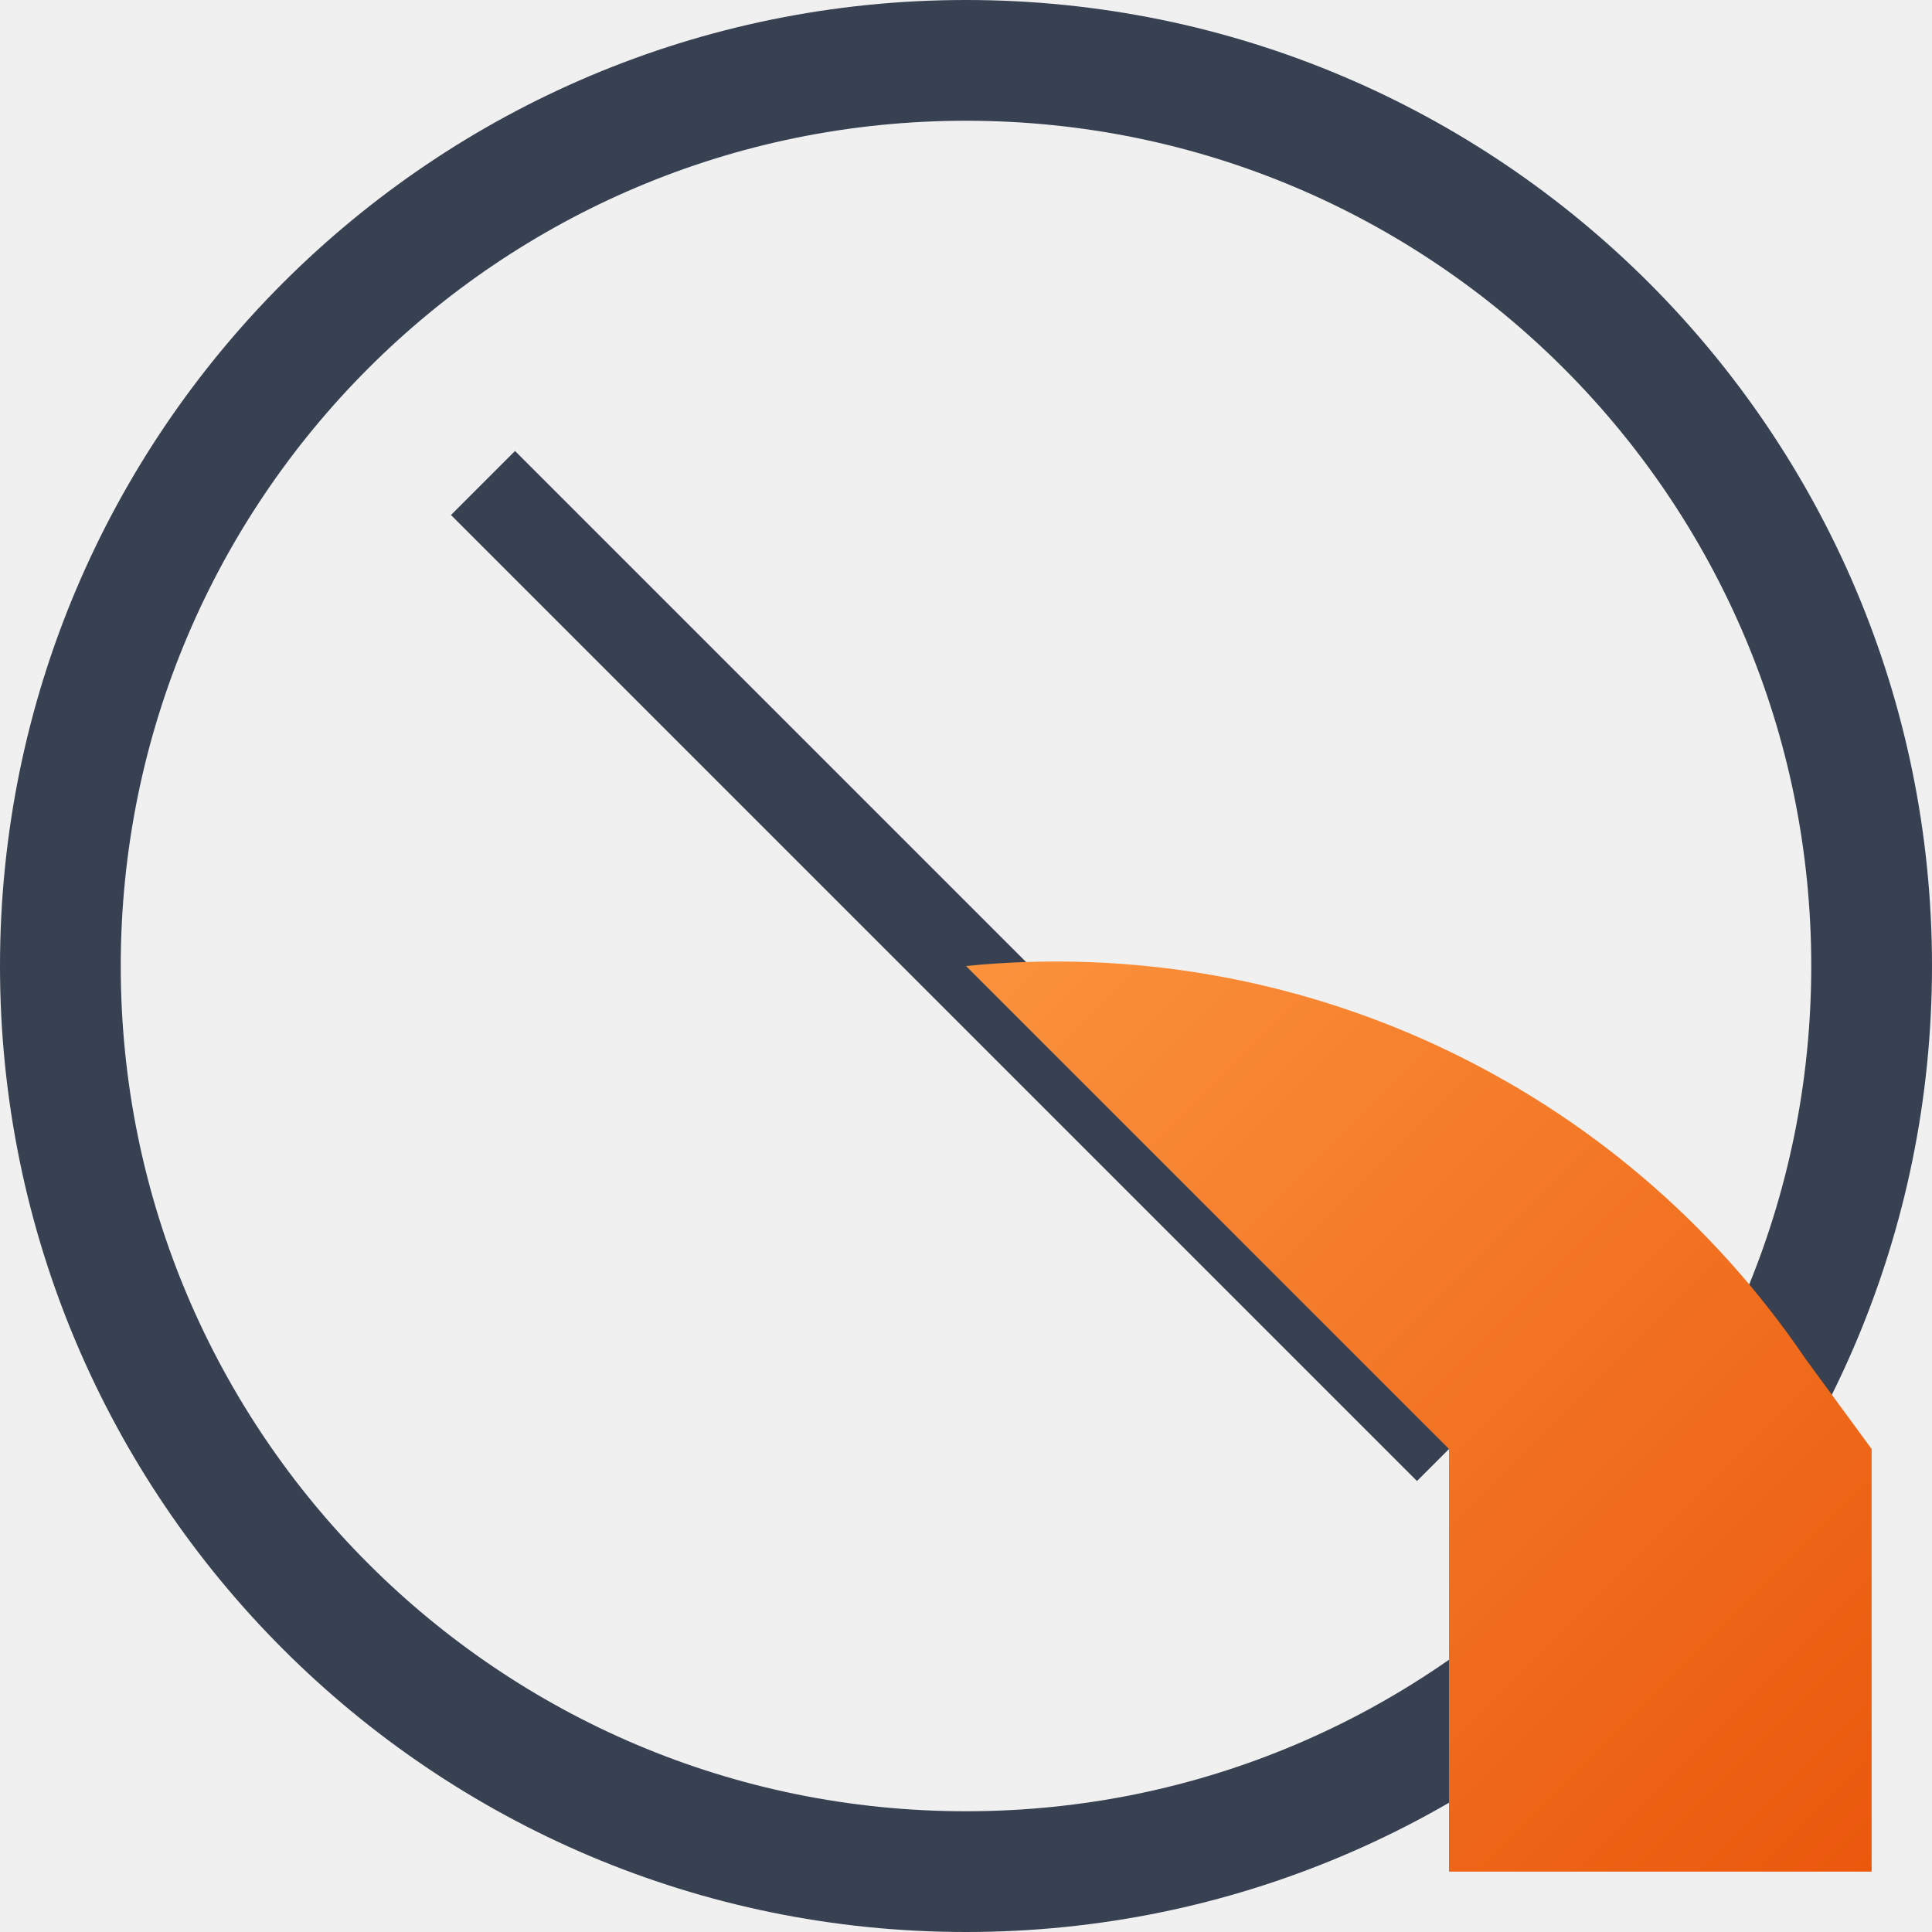
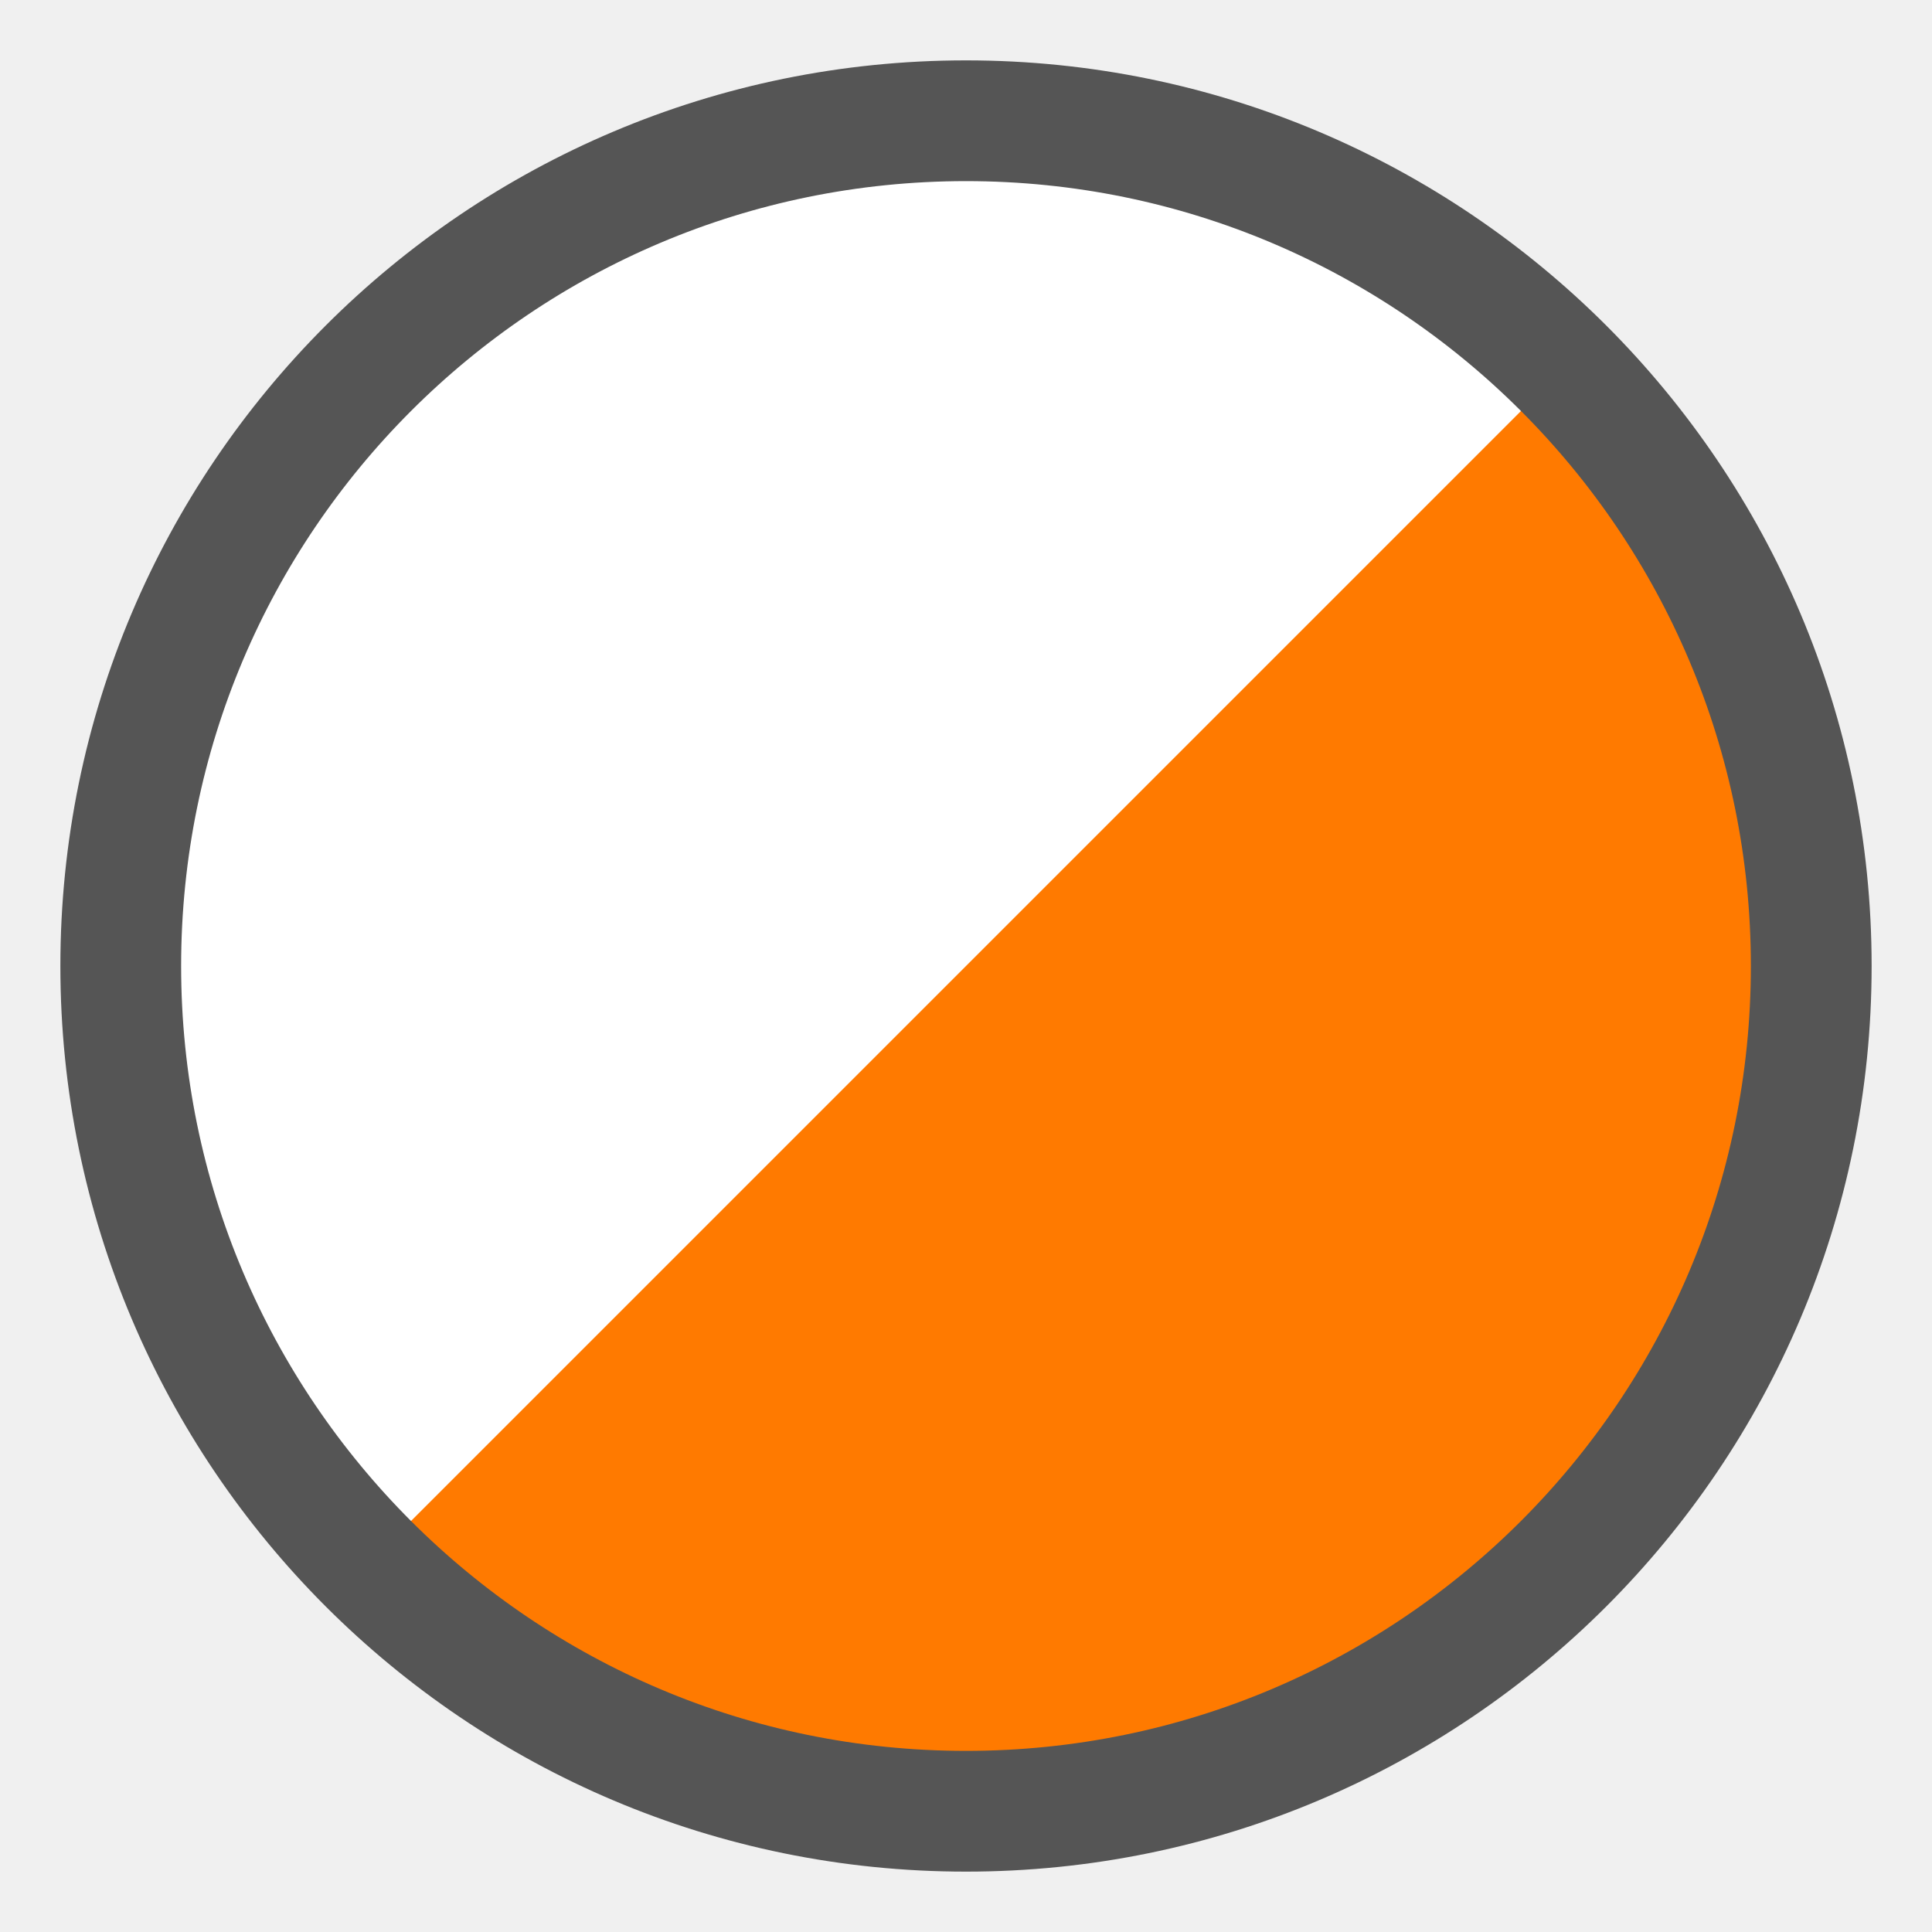
- <svg xmlns="http://www.w3.org/2000/svg" viewBox="0 0 32 32" width="32" height="32">
-   <defs>
-     <linearGradient id="orangeGrad" x1="0%" y1="0%" x2="100%" y2="100%">
-       <stop offset="0%" style="stop-color:#fb923c;stop-opacity:1" />
-       <stop offset="100%" style="stop-color:#ea580c;stop-opacity:1" />
-     </linearGradient>
-   </defs>
-   <circle cx="16" cy="16" r="15" fill="none" stroke="#374151" stroke-width="2" />
-   <path d="M 8 8 L 24 24" stroke="#374151" stroke-width="1.5" fill="none" />
-   <path d="M 16 16 L 24 24 L 24 31 L 31 31 L 31 24 L 29.9 22.5 A 15 15 0 0 0 16 16 Z" fill="url(#orangeGrad)" />
+ <svg xmlns="http://www.w3.org/2000/svg" width="64" height="64" viewBox="0 0 64 64">
+   <circle cx="32" cy="32" r="28" fill="#fff" />
+   <path d="M51.799 12.201        A28 28 0 0 1 12.201 51.799        L32 32 Z" fill="#ff7a00" />
+   <circle cx="32" cy="32" r="28" fill="none" stroke="#555" stroke-width="4" />
</svg>
